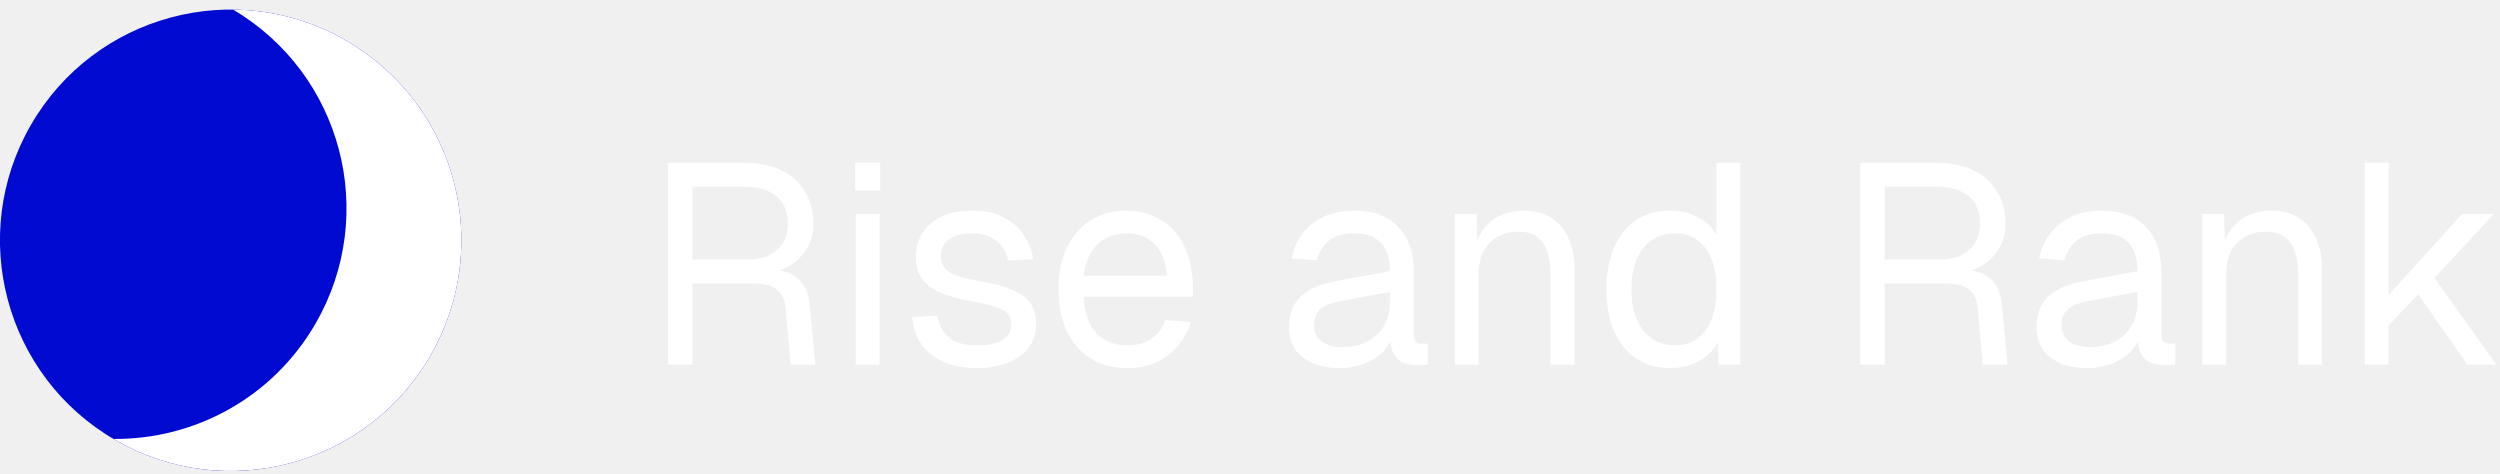
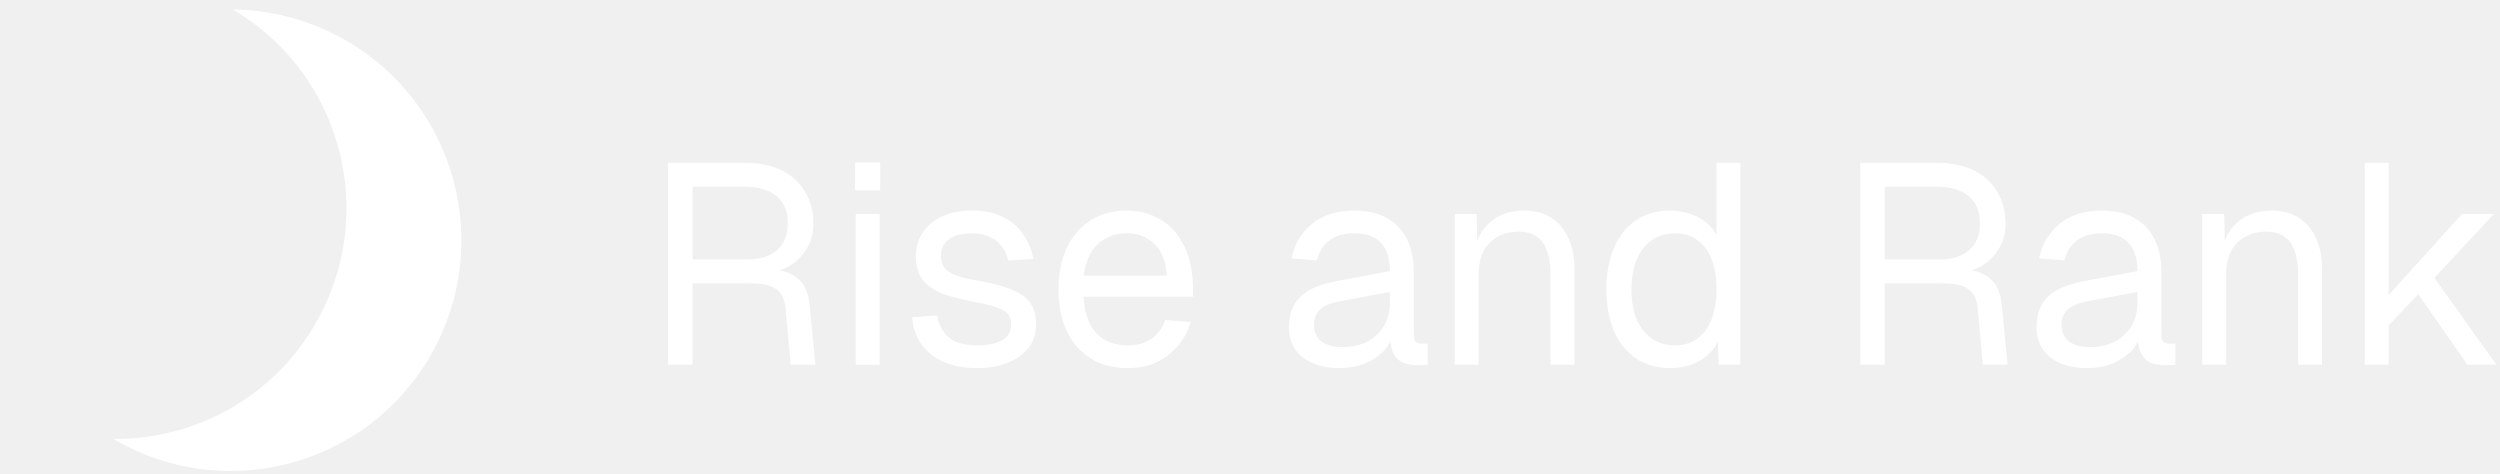
<svg xmlns="http://www.w3.org/2000/svg" width="211" height="40" viewBox="0 0 211 40" fill="none">
  <path d="M199.584 30.78V13.741H201.6V24.901L207.792 18.061H210.48L205.464 23.46L210.696 30.78H208.248L204.096 24.828L201.6 27.468V30.78H199.584Z" fill="white" />
  <path d="M185.873 30.78V18.061H187.721L187.793 21.3L187.553 21.084C187.713 20.332 187.993 19.716 188.393 19.236C188.793 18.741 189.273 18.372 189.833 18.133C190.409 17.892 191.025 17.773 191.681 17.773C192.657 17.773 193.457 17.988 194.081 18.421C194.721 18.852 195.193 19.436 195.497 20.172C195.817 20.892 195.977 21.701 195.977 22.596V30.78H193.961V23.172C193.961 22.389 193.865 21.733 193.673 21.204C193.497 20.66 193.209 20.253 192.809 19.98C192.409 19.692 191.889 19.549 191.249 19.549C190.273 19.549 189.465 19.86 188.825 20.485C188.201 21.093 187.889 21.988 187.889 23.172V30.78H185.873Z" fill="white" />
  <path d="M176.181 31.069C174.869 31.069 173.821 30.765 173.037 30.157C172.269 29.549 171.885 28.701 171.885 27.613C171.885 26.524 172.205 25.669 172.845 25.044C173.485 24.421 174.501 23.98 175.893 23.724L180.405 22.884C180.405 21.812 180.149 21.012 179.637 20.485C179.141 19.956 178.389 19.692 177.381 19.692C176.501 19.692 175.805 19.892 175.293 20.293C174.781 20.677 174.429 21.236 174.237 21.973L172.101 21.805C172.341 20.605 172.917 19.637 173.829 18.901C174.757 18.148 175.941 17.773 177.381 17.773C179.013 17.773 180.261 18.236 181.125 19.165C181.989 20.076 182.421 21.34 182.421 22.956V28.212C182.421 28.5 182.469 28.709 182.565 28.837C182.677 28.948 182.853 29.005 183.093 29.005H183.597V30.78C183.533 30.797 183.429 30.805 183.285 30.805C183.141 30.82 182.989 30.828 182.829 30.828C182.253 30.828 181.781 30.741 181.413 30.564C181.061 30.372 180.805 30.084 180.645 29.701C180.485 29.3 180.405 28.78 180.405 28.14L180.645 28.189C180.533 28.733 180.261 29.229 179.829 29.677C179.397 30.108 178.861 30.453 178.221 30.709C177.581 30.948 176.901 31.069 176.181 31.069ZM176.373 29.293C177.221 29.293 177.941 29.133 178.533 28.812C179.141 28.477 179.605 28.029 179.925 27.468C180.245 26.892 180.405 26.253 180.405 25.549V24.637L176.277 25.404C175.413 25.564 174.813 25.812 174.477 26.148C174.157 26.468 173.997 26.892 173.997 27.421C173.997 28.012 174.205 28.477 174.621 28.812C175.053 29.133 175.637 29.293 176.373 29.293Z" fill="white" />
  <path d="M157.004 30.78V13.741H163.46C164.66 13.741 165.692 13.948 166.556 14.364C167.42 14.78 168.084 15.38 168.548 16.165C169.028 16.933 169.268 17.845 169.268 18.901C169.268 19.669 169.084 20.357 168.716 20.965C168.364 21.556 167.908 22.029 167.348 22.381C166.788 22.733 166.204 22.924 165.596 22.956L165.452 22.741C166.492 22.741 167.308 22.98 167.9 23.46C168.508 23.941 168.86 24.709 168.956 25.765L169.436 30.78H167.348L166.916 25.98C166.852 25.276 166.596 24.756 166.148 24.421C165.716 24.084 165.004 23.916 164.012 23.916H159.068V30.78H157.004ZM159.068 21.901H163.724C164.764 21.901 165.588 21.637 166.196 21.108C166.804 20.581 167.108 19.828 167.108 18.852C167.108 17.86 166.796 17.101 166.172 16.573C165.548 16.029 164.644 15.757 163.46 15.757H159.068V21.901Z" fill="white" />
  <path d="M140.956 31.069C139.852 31.069 138.892 30.797 138.076 30.253C137.276 29.709 136.66 28.941 136.228 27.948C135.796 26.956 135.58 25.78 135.58 24.421C135.58 23.061 135.796 21.884 136.228 20.892C136.66 19.901 137.276 19.133 138.076 18.588C138.892 18.044 139.852 17.773 140.956 17.773C141.804 17.773 142.58 17.956 143.284 18.325C143.988 18.677 144.516 19.18 144.868 19.837V13.741H146.884V30.78H145.06L144.988 28.86C144.636 29.549 144.1 30.093 143.38 30.492C142.66 30.877 141.852 31.069 140.956 31.069ZM141.364 29.148C142.116 29.148 142.748 28.956 143.26 28.573C143.788 28.189 144.188 27.645 144.46 26.941C144.732 26.221 144.868 25.381 144.868 24.421C144.868 23.428 144.732 22.581 144.46 21.877C144.188 21.172 143.788 20.637 143.26 20.268C142.748 19.884 142.116 19.692 141.364 19.692C140.244 19.692 139.348 20.116 138.676 20.965C138.02 21.797 137.692 22.948 137.692 24.421C137.692 25.877 138.02 27.029 138.676 27.877C139.348 28.724 140.244 29.148 141.364 29.148Z" fill="white" />
  <path d="M122.779 30.78V18.061H124.627L124.699 21.3L124.459 21.084C124.619 20.332 124.899 19.716 125.299 19.236C125.699 18.741 126.179 18.372 126.739 18.133C127.315 17.892 127.931 17.773 128.587 17.773C129.563 17.773 130.363 17.988 130.987 18.421C131.627 18.852 132.099 19.436 132.403 20.172C132.723 20.892 132.883 21.701 132.883 22.596V30.78H130.867V23.172C130.867 22.389 130.771 21.733 130.579 21.204C130.403 20.66 130.115 20.253 129.715 19.98C129.315 19.692 128.795 19.549 128.155 19.549C127.179 19.549 126.371 19.86 125.731 20.485C125.107 21.093 124.795 21.988 124.795 23.172V30.78H122.779Z" fill="white" />
  <path d="M113.087 31.069C111.775 31.069 110.727 30.765 109.943 30.157C109.175 29.549 108.791 28.701 108.791 27.613C108.791 26.524 109.111 25.669 109.751 25.044C110.391 24.421 111.407 23.98 112.799 23.724L117.311 22.884C117.311 21.812 117.055 21.012 116.543 20.485C116.047 19.956 115.295 19.692 114.287 19.692C113.407 19.692 112.711 19.892 112.199 20.293C111.687 20.677 111.335 21.236 111.143 21.973L109.007 21.805C109.247 20.605 109.823 19.637 110.735 18.901C111.663 18.148 112.847 17.773 114.287 17.773C115.919 17.773 117.167 18.236 118.031 19.165C118.895 20.076 119.327 21.34 119.327 22.956V28.212C119.327 28.5 119.375 28.709 119.471 28.837C119.583 28.948 119.759 29.005 119.999 29.005H120.503V30.78C120.439 30.797 120.335 30.805 120.191 30.805C120.047 30.82 119.895 30.828 119.735 30.828C119.159 30.828 118.687 30.741 118.319 30.564C117.967 30.372 117.711 30.084 117.551 29.701C117.391 29.3 117.311 28.78 117.311 28.14L117.551 28.189C117.439 28.733 117.167 29.229 116.735 29.677C116.303 30.108 115.767 30.453 115.127 30.709C114.487 30.948 113.807 31.069 113.087 31.069ZM113.279 29.293C114.127 29.293 114.847 29.133 115.439 28.812C116.047 28.477 116.511 28.029 116.831 27.468C117.151 26.892 117.311 26.253 117.311 25.549V24.637L113.183 25.404C112.319 25.564 111.719 25.812 111.383 26.148C111.063 26.468 110.903 26.892 110.903 27.421C110.903 28.012 111.111 28.477 111.527 28.812C111.959 29.133 112.543 29.293 113.279 29.293Z" fill="white" />
  <path d="M95.17 31.069C93.97 31.069 92.93 30.797 92.05 30.253C91.186 29.709 90.514 28.941 90.034 27.948C89.57 26.941 89.338 25.765 89.338 24.421C89.338 23.076 89.57 21.909 90.034 20.916C90.514 19.924 91.178 19.157 92.026 18.613C92.89 18.052 93.906 17.773 95.074 17.773C96.178 17.773 97.154 18.037 98.002 18.564C98.85 19.076 99.506 19.828 99.97 20.82C100.45 21.812 100.69 23.02 100.69 24.445V25.044H91.45C91.53 26.404 91.89 27.428 92.53 28.116C93.186 28.805 94.066 29.148 95.17 29.148C96.002 29.148 96.682 28.956 97.21 28.573C97.754 28.172 98.13 27.652 98.338 27.012L100.498 27.18C100.162 28.317 99.522 29.253 98.578 29.988C97.65 30.709 96.514 31.069 95.17 31.069ZM91.45 23.268H98.482C98.386 22.037 98.026 21.133 97.402 20.556C96.794 19.98 96.018 19.692 95.074 19.692C94.098 19.692 93.29 19.997 92.65 20.605C92.026 21.197 91.626 22.084 91.45 23.268Z" fill="white" />
  <path d="M82.482 31.069C81.346 31.069 80.378 30.884 79.578 30.517C78.794 30.148 78.178 29.645 77.73 29.005C77.298 28.349 77.05 27.605 76.986 26.773L79.098 26.628C79.226 27.396 79.554 28.012 80.082 28.477C80.61 28.924 81.41 29.148 82.482 29.148C83.346 29.148 84.034 29.012 84.546 28.741C85.074 28.453 85.338 27.997 85.338 27.372C85.338 27.037 85.258 26.756 85.098 26.532C84.938 26.308 84.626 26.116 84.162 25.956C83.698 25.78 83.01 25.613 82.098 25.453C80.882 25.229 79.922 24.956 79.218 24.637C78.53 24.3 78.034 23.892 77.73 23.413C77.442 22.916 77.298 22.332 77.298 21.66C77.298 20.524 77.714 19.596 78.546 18.877C79.378 18.14 80.562 17.773 82.098 17.773C83.138 17.773 84.01 17.965 84.714 18.349C85.434 18.716 85.994 19.212 86.394 19.837C86.81 20.445 87.082 21.116 87.21 21.852L85.098 21.997C85.002 21.549 84.826 21.157 84.57 20.82C84.314 20.468 83.978 20.197 83.562 20.005C83.146 19.797 82.65 19.692 82.074 19.692C81.162 19.692 80.49 19.869 80.058 20.221C79.626 20.573 79.41 21.02 79.41 21.564C79.41 21.98 79.506 22.325 79.698 22.596C79.906 22.852 80.234 23.069 80.682 23.244C81.13 23.404 81.73 23.549 82.482 23.677C83.778 23.901 84.786 24.172 85.506 24.492C86.226 24.812 86.73 25.204 87.018 25.669C87.306 26.133 87.45 26.701 87.45 27.372C87.45 28.157 87.226 28.828 86.778 29.389C86.346 29.933 85.754 30.349 85.002 30.637C84.266 30.924 83.426 31.069 82.482 31.069Z" fill="white" />
  <path d="M72.224 30.781V18.061H74.24V30.781H72.224ZM72.176 16.069V13.717H74.288V16.069H72.176Z" fill="white" />
  <path d="M56.387 30.78V13.741H62.843C64.043 13.741 65.075 13.948 65.939 14.364C66.803 14.78 67.467 15.38 67.931 16.165C68.411 16.933 68.651 17.845 68.651 18.901C68.651 19.669 68.467 20.357 68.099 20.965C67.747 21.556 67.291 22.029 66.731 22.381C66.171 22.733 65.587 22.924 64.979 22.956L64.835 22.741C65.875 22.741 66.691 22.98 67.283 23.46C67.891 23.941 68.243 24.709 68.339 25.765L68.819 30.78H66.731L66.299 25.98C66.235 25.276 65.979 24.756 65.531 24.421C65.099 24.084 64.387 23.916 63.395 23.916H58.451V30.78H56.387ZM58.451 21.901H63.107C64.147 21.901 64.971 21.637 65.579 21.108C66.187 20.581 66.491 19.828 66.491 18.852C66.491 17.86 66.179 17.101 65.555 16.573C64.931 16.029 64.027 15.757 62.843 15.757H58.451V21.901Z" fill="white" />
-   <path d="M2.608 10.544C7.984 1.232 19.892 -1.959 29.204 3.418C38.516 8.794 41.707 20.701 36.33 30.014C30.954 39.326 19.046 42.517 9.734 37.14C0.422 31.764 -2.769 19.856 2.608 10.544Z" fill="#010AD1" />
  <path d="M9.576 37.046C16.368 37.109 22.996 33.61 26.634 27.309C31.98 18.05 28.856 6.228 19.667 0.808C22.912 0.838 26.194 1.679 29.205 3.418C38.517 8.794 41.708 20.702 36.331 30.014C30.955 39.326 19.047 42.517 9.735 37.14C9.682 37.109 9.629 37.078 9.576 37.046Z" fill="white" />
</svg>
